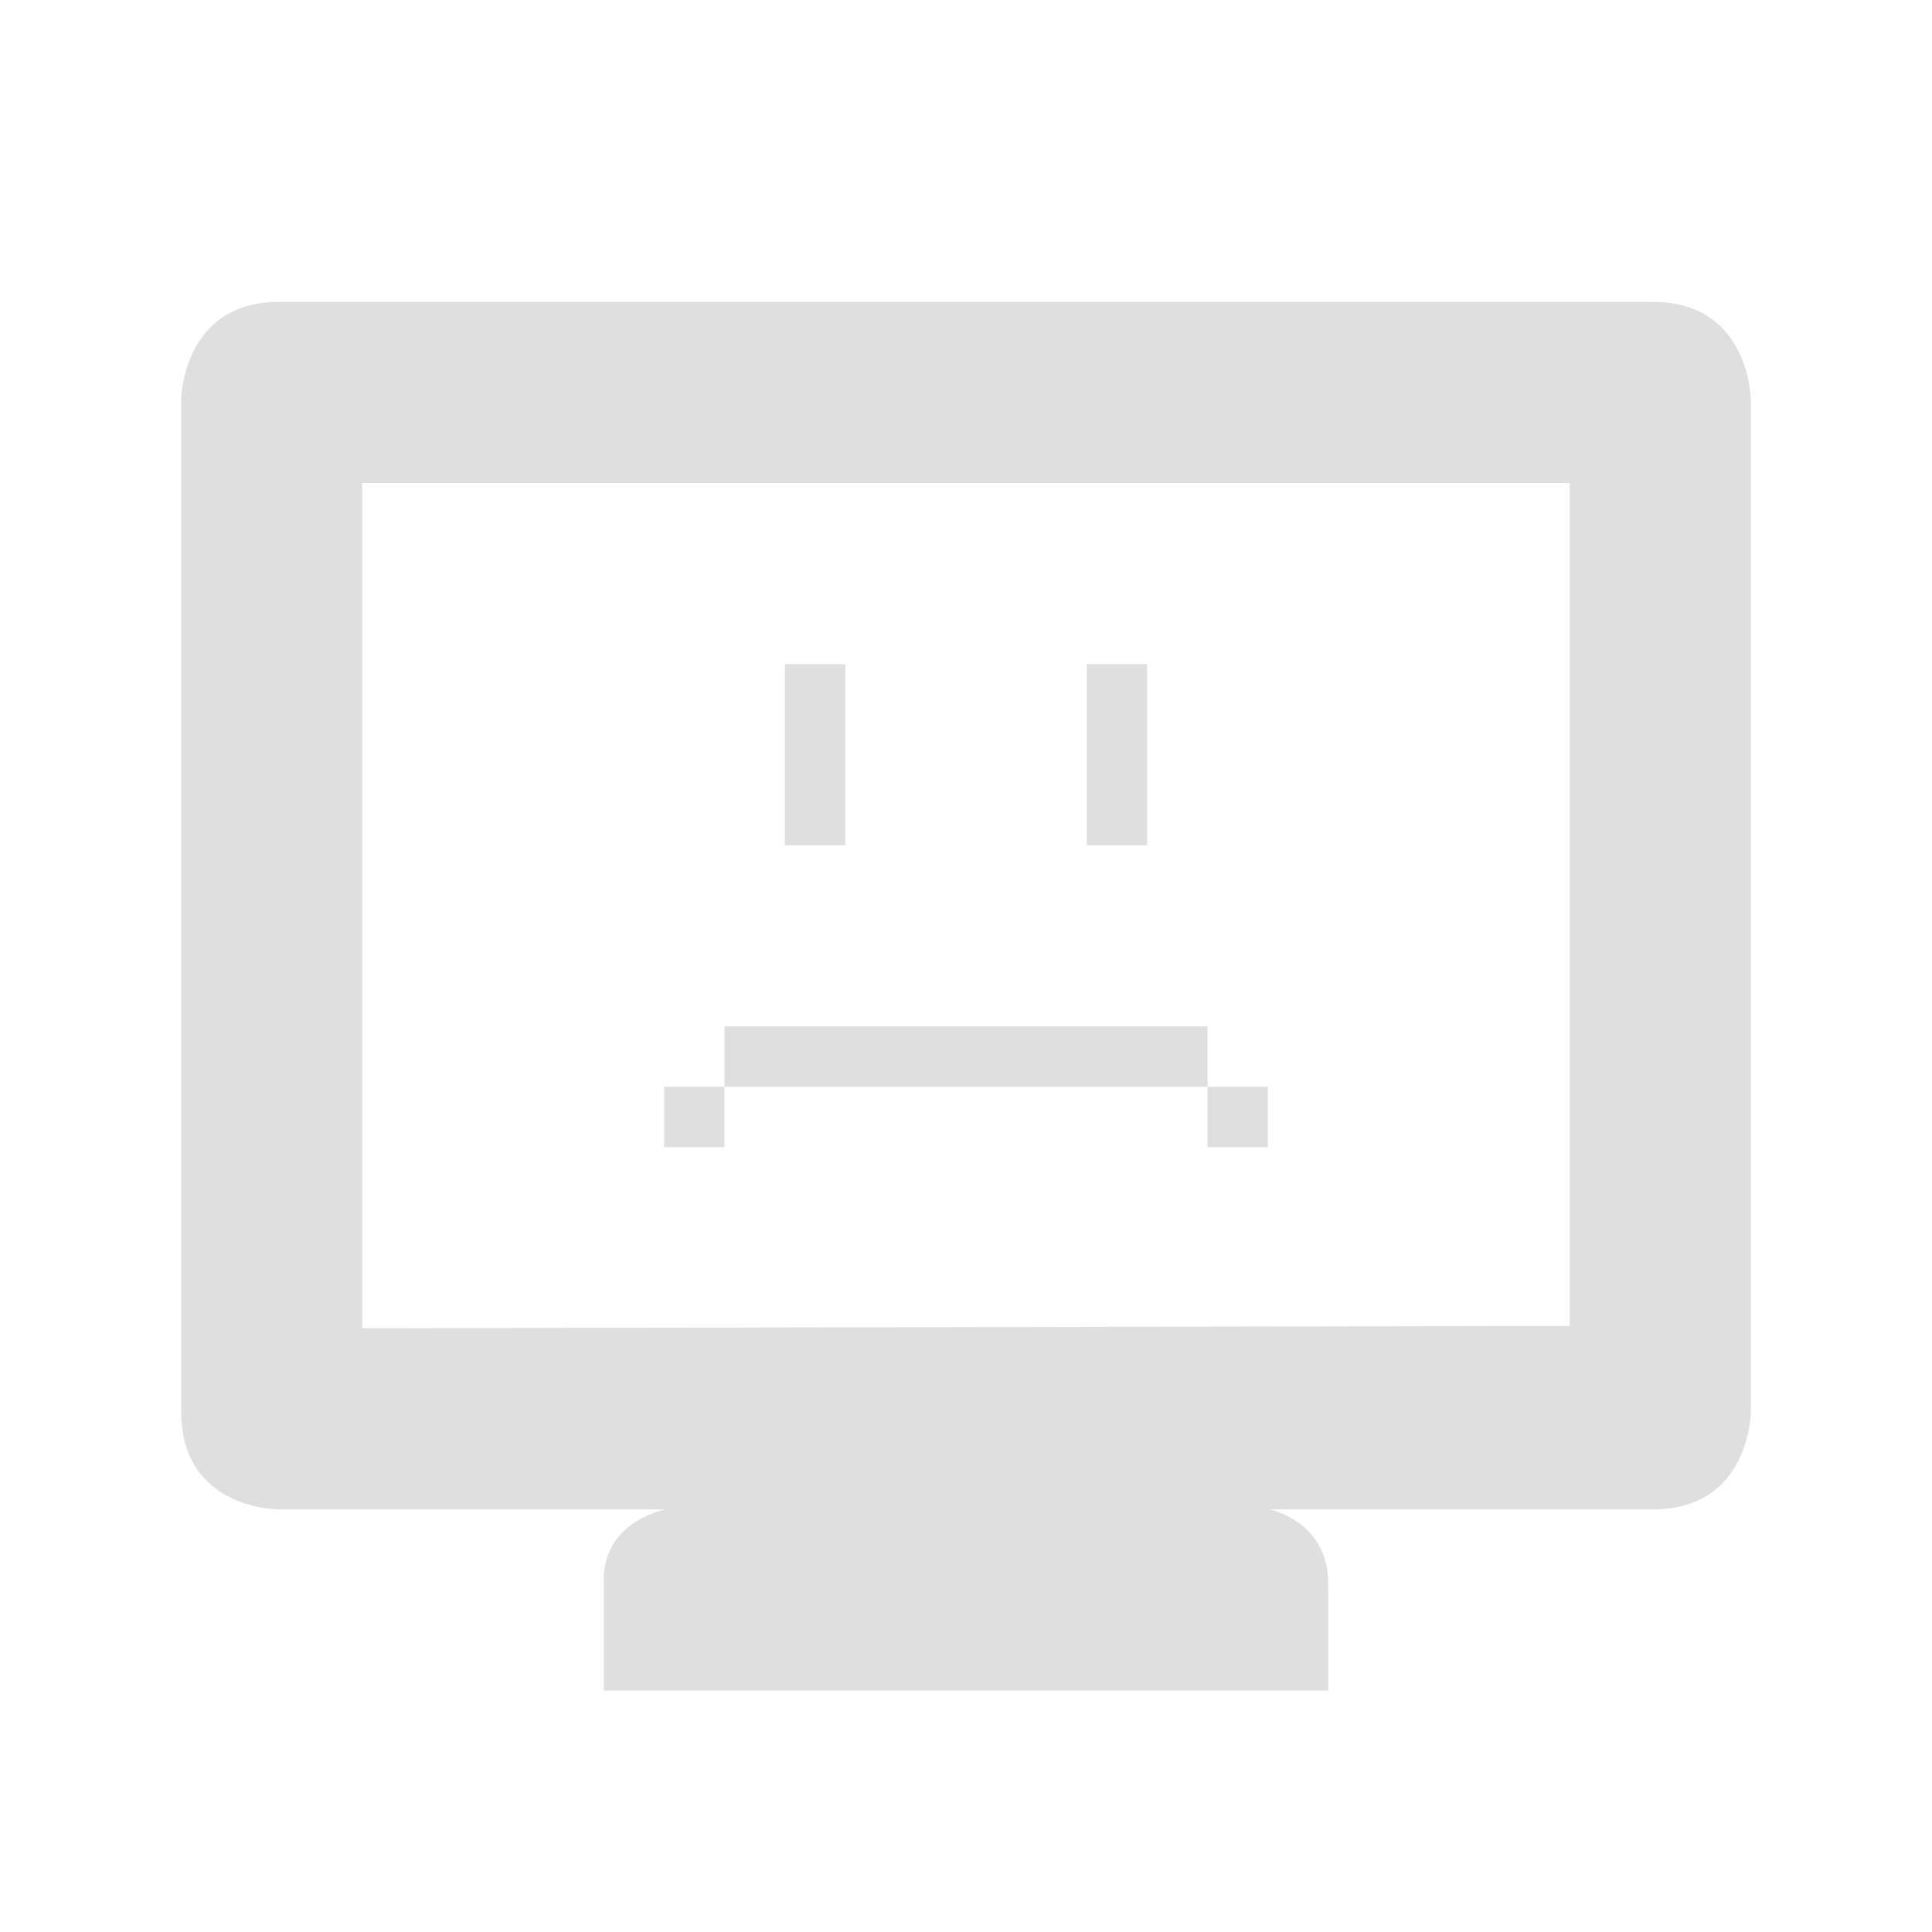
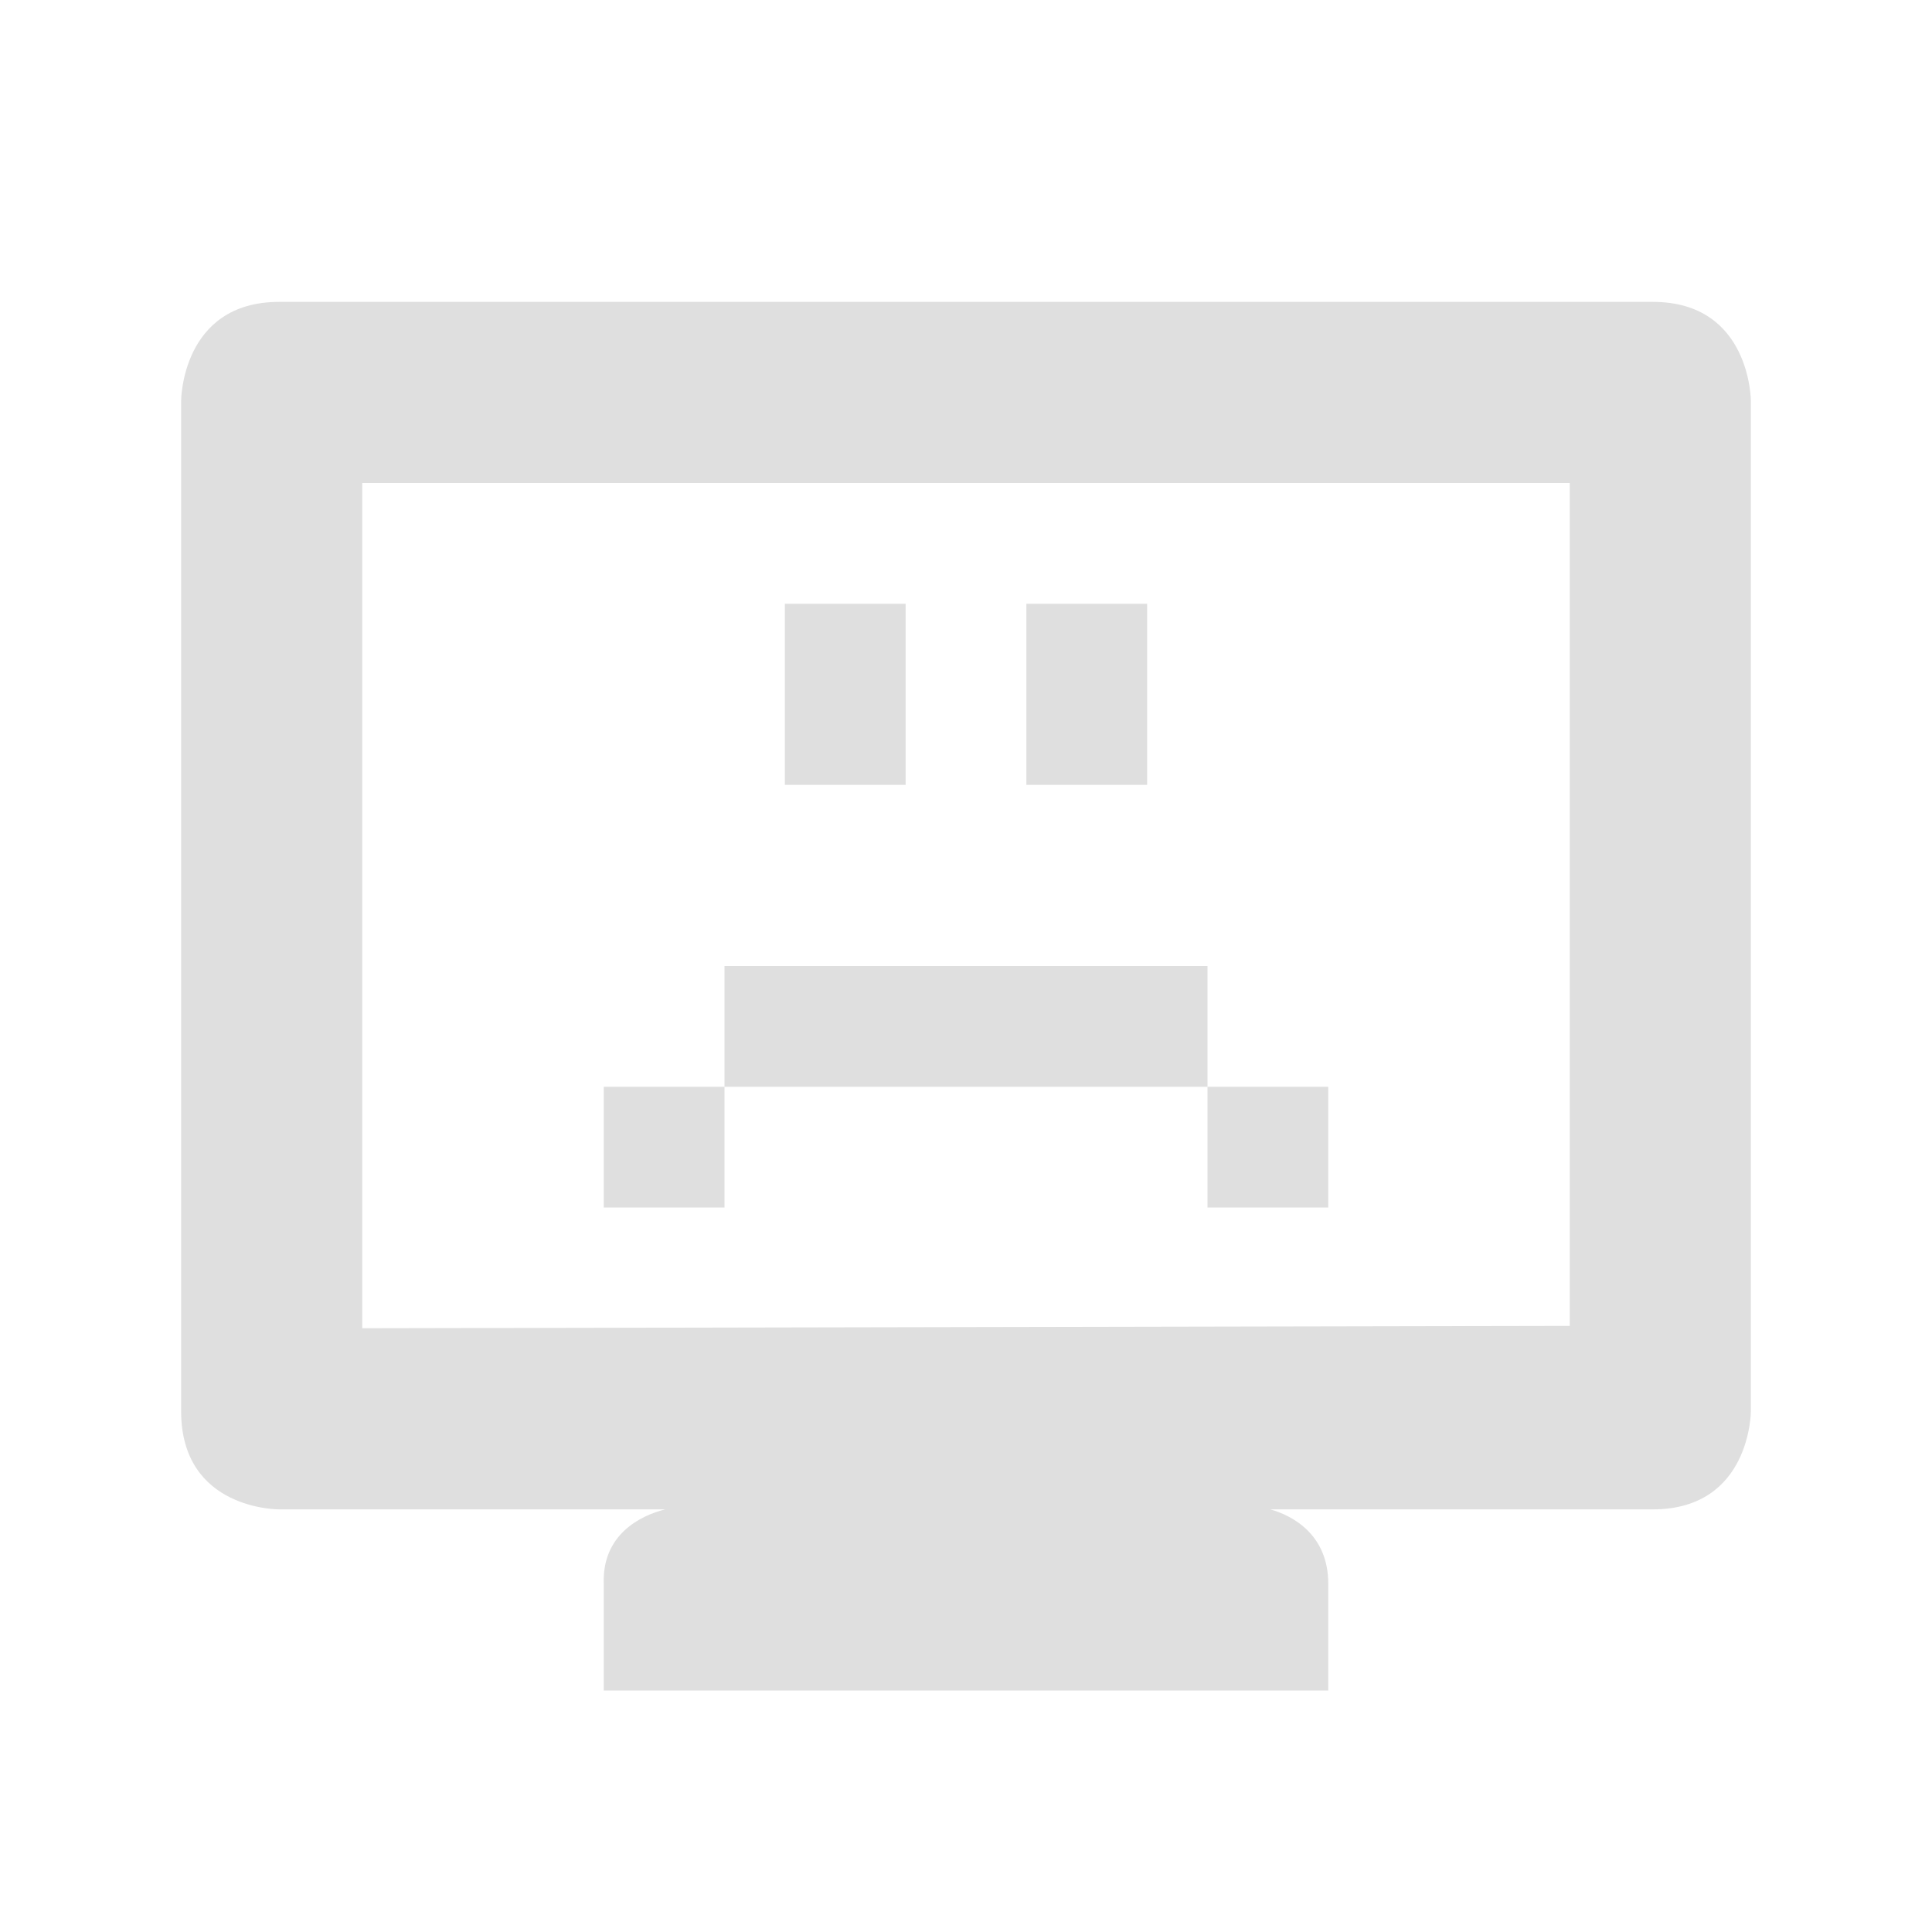
<svg xmlns="http://www.w3.org/2000/svg" id="22-22-svg30" width="32" height="32" version="1.1">
  <defs id="defs8" />
  <g id="22-22-apport" transform="translate(32)">
    <rect style="opacity:0.001" id="22-22-rect2" width="22" height="22" x="0" y="10" />
    <path style="fill:#dfdfdf" id="22-22-path4" d="M 3.125,13 C 2,13 2,14.143 2,14.143 V 25.875 c 0,1.143 1.125,1.143 1.125,1.143 H 7.551 C 7.261,27.09 6.982,27.3 7,27.861 V 29 h 8 v -1.139 c 0,-0.561 -0.254,-0.772 -0.512,-0.844 H 18.875 C 20,27.018 20,25.875 20,25.875 V 14.143 C 20,14.143 20,13 18.875,13 Z M 4,15 h 14 v 9.986 l -14,0.027 z m 5,2 v 2 h 1 v -2 z m 3,0 v 2 h 1 v -2 z m -4,4 v 1 h 6 v -1 z m 6,1 v 1 h 1 V 22 Z M 8,22 H 7 v 1 h 1 z" />
  </g>
  <g id="apport">
    <rect y="-1e-06" x="-5e-07" height="32" width="32" id="rect817" style="opacity:0.001;stroke-width:1.455" />
-     <path id="path839" d="M 4.625 5 C 3 5 3 6.643 3 6.643 L 3 23.373 C 3 25.016 4.625 25 4.625 25 L 11.018 25 C 10.599 25.104 9.973 25.422 10 26.229 L 10 28 L 22 28 L 22 26.229 C 22 25.421 21.412 25.103 21.039 25 L 27.375 25 C 29 25 29 23.373 29 23.373 L 29 6.643 C 29 6.643 29 5 27.375 5 L 4.625 5 z M 6 8 L 26 8 L 26 21.961 L 6 22 L 6 8 z M 13 11 L 13 14 L 14 14 L 14 11 L 13 11 z M 18 11 L 18 14 L 19 14 L 19 11 L 18 11 z M 12 17 L 12 18 L 20 18 L 20 17 L 12 17 z M 20 18 L 20 19 L 21 19 L 21 18 L 20 18 z M 12 18 L 11 18 L 11 19 L 12 19 L 12 18 z " style="fill:#dfdfdf;stroke-width:1.441" />
+     <path id="path832" d="M 4.625 5 C 3 5 3 6.643 3 6.643 L 3 23.373 C 3 25.016 4.625 25 4.625 25 L 11.018 25 C 10.599 25.104 9.973 25.422 10 26.229 L 10 28 L 22 28 L 22 26.229 C 22 25.421 21.412 25.103 21.039 25 L 27.375 25 C 29 25 29 23.373 29 23.373 L 29 6.643 C 29 6.643 29 5 27.375 5 L 4.625 5 z M 6 8 L 26 8 L 26 21.961 L 6 22 L 6 8 z M 13 10 L 13 13 L 15 13 L 15 10 L 13 10 z M 17 10 L 17 13 L 19 13 L 19 10 L 17 10 z M 12 16 L 12 18 L 20 18 L 20 16 L 12 16 z M 20 18 L 20 20 L 22 20 L 22 18 L 20 18 z M 12 18 L 10 18 L 10 20 L 12 20 L 12 18 z " style="fill:#dfdfdf;stroke-width:1.441" />
  </g>
</svg>
